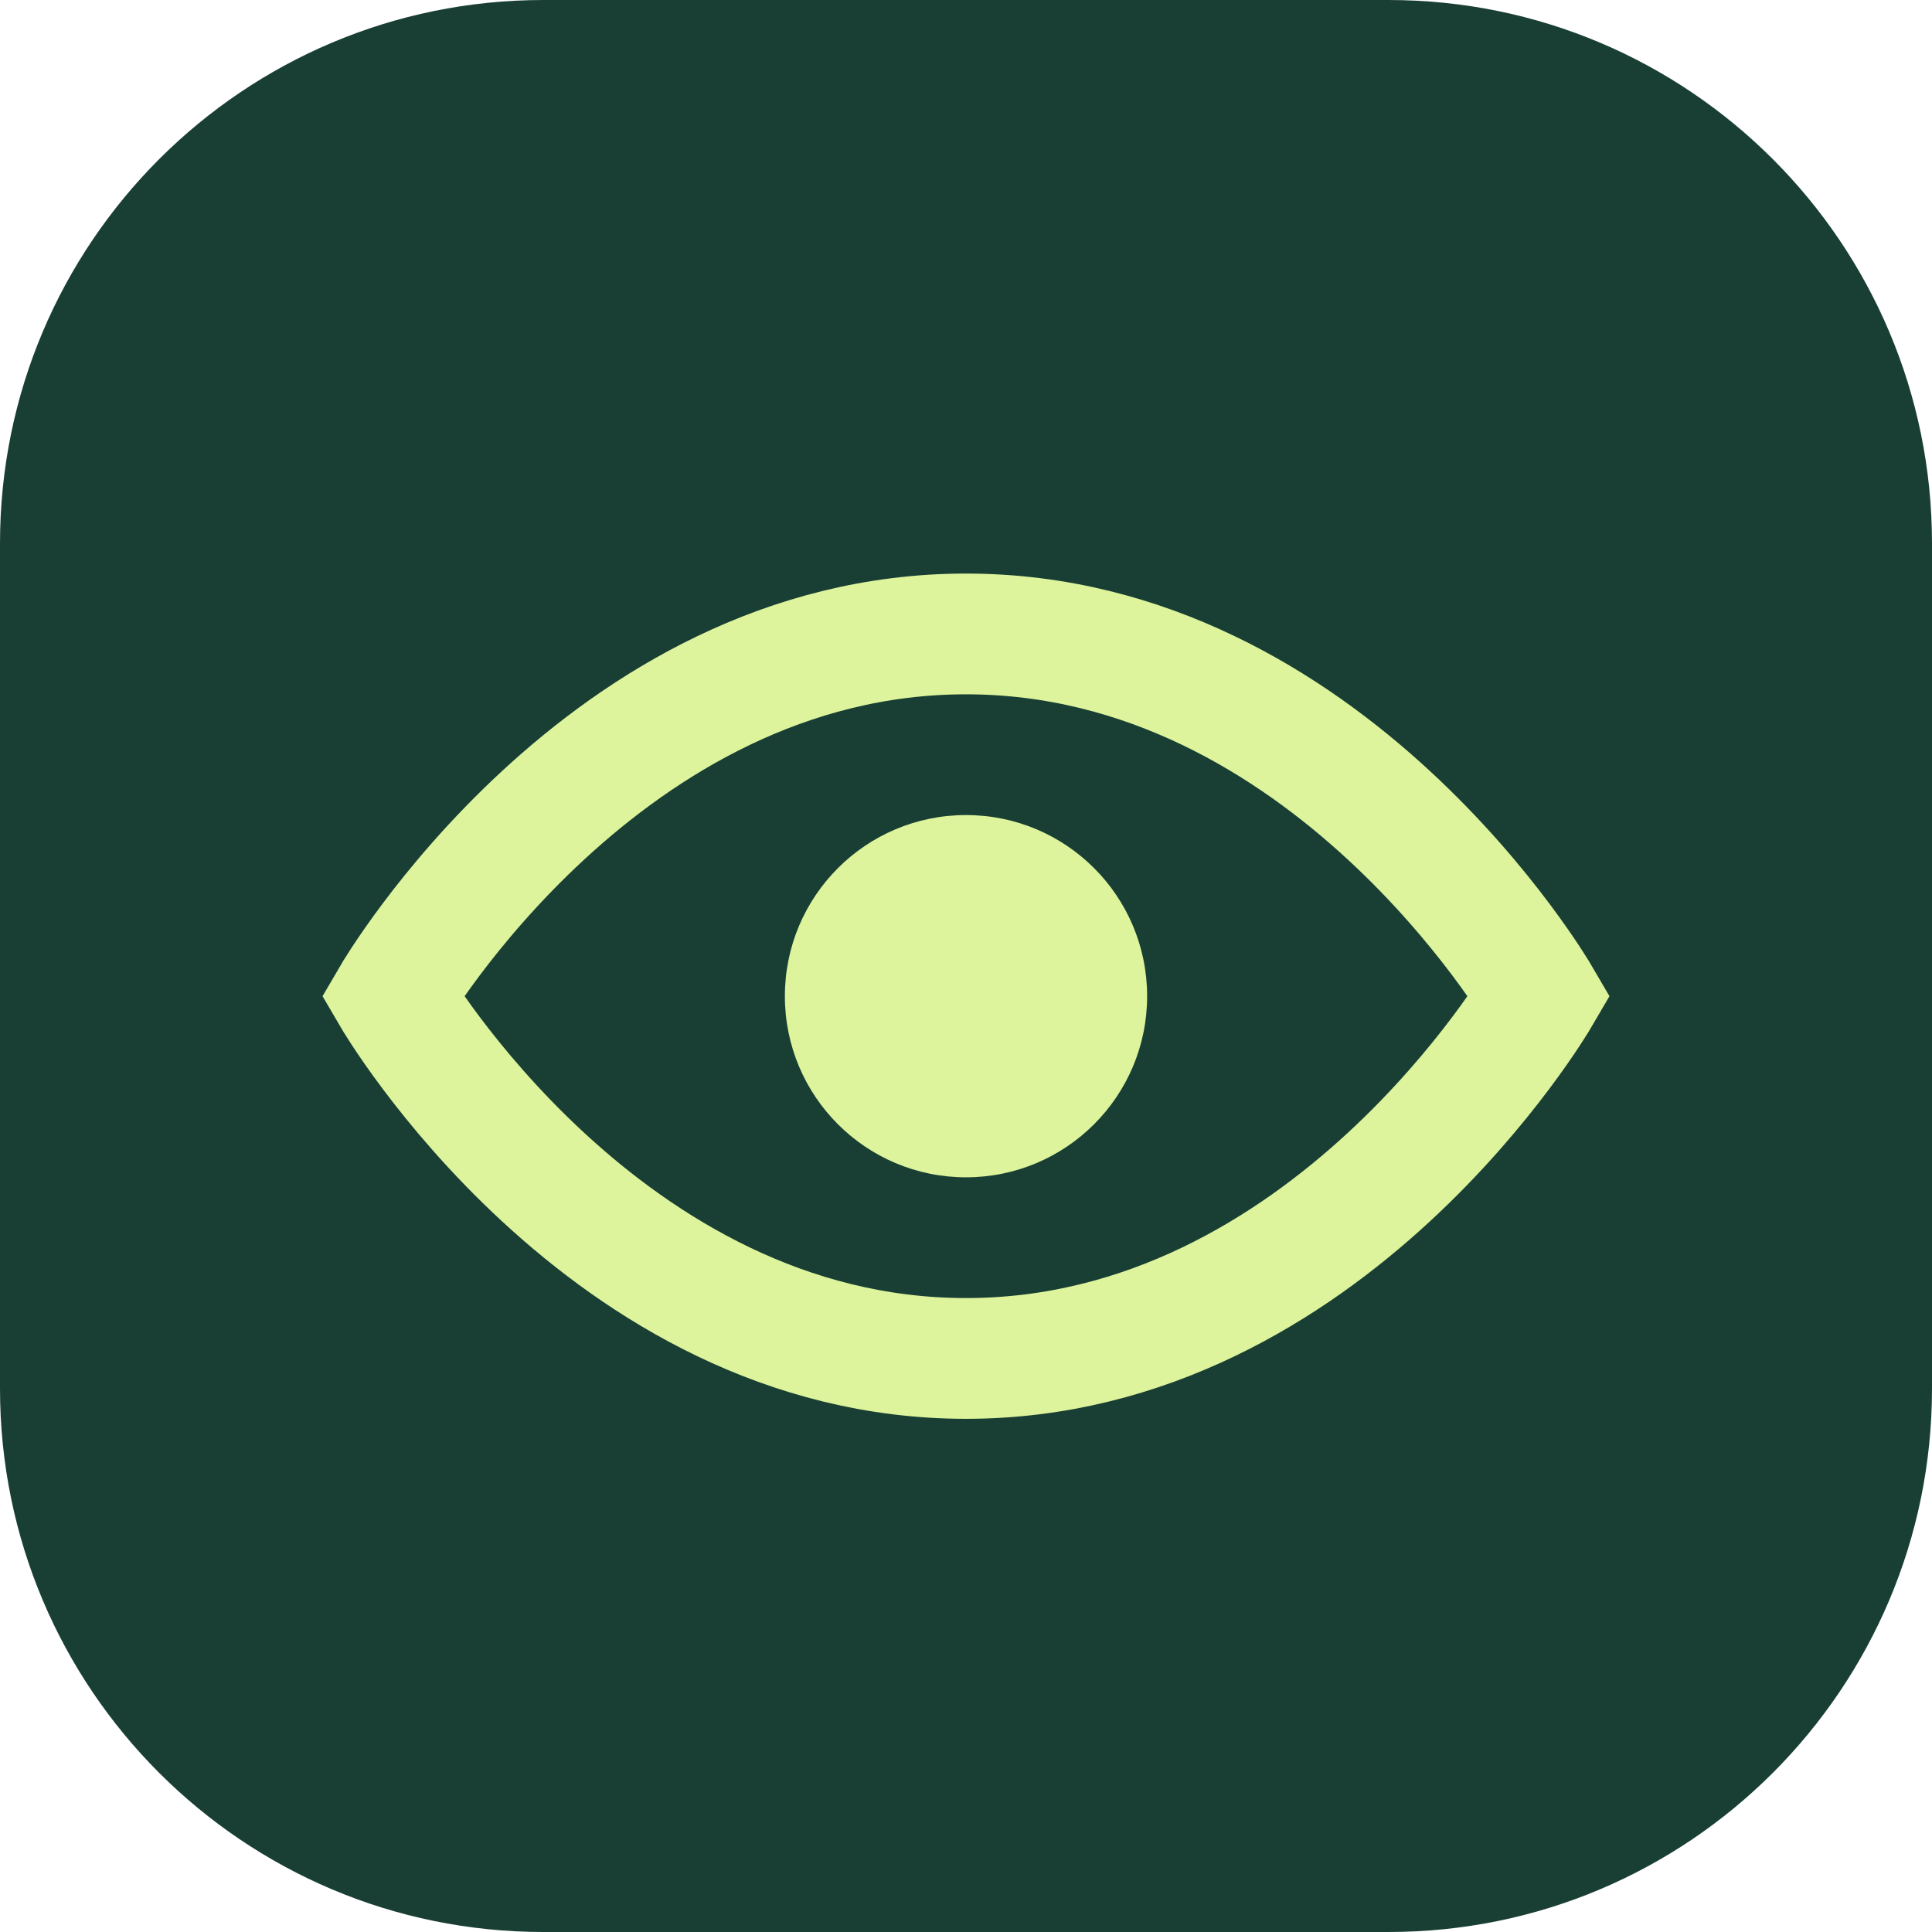
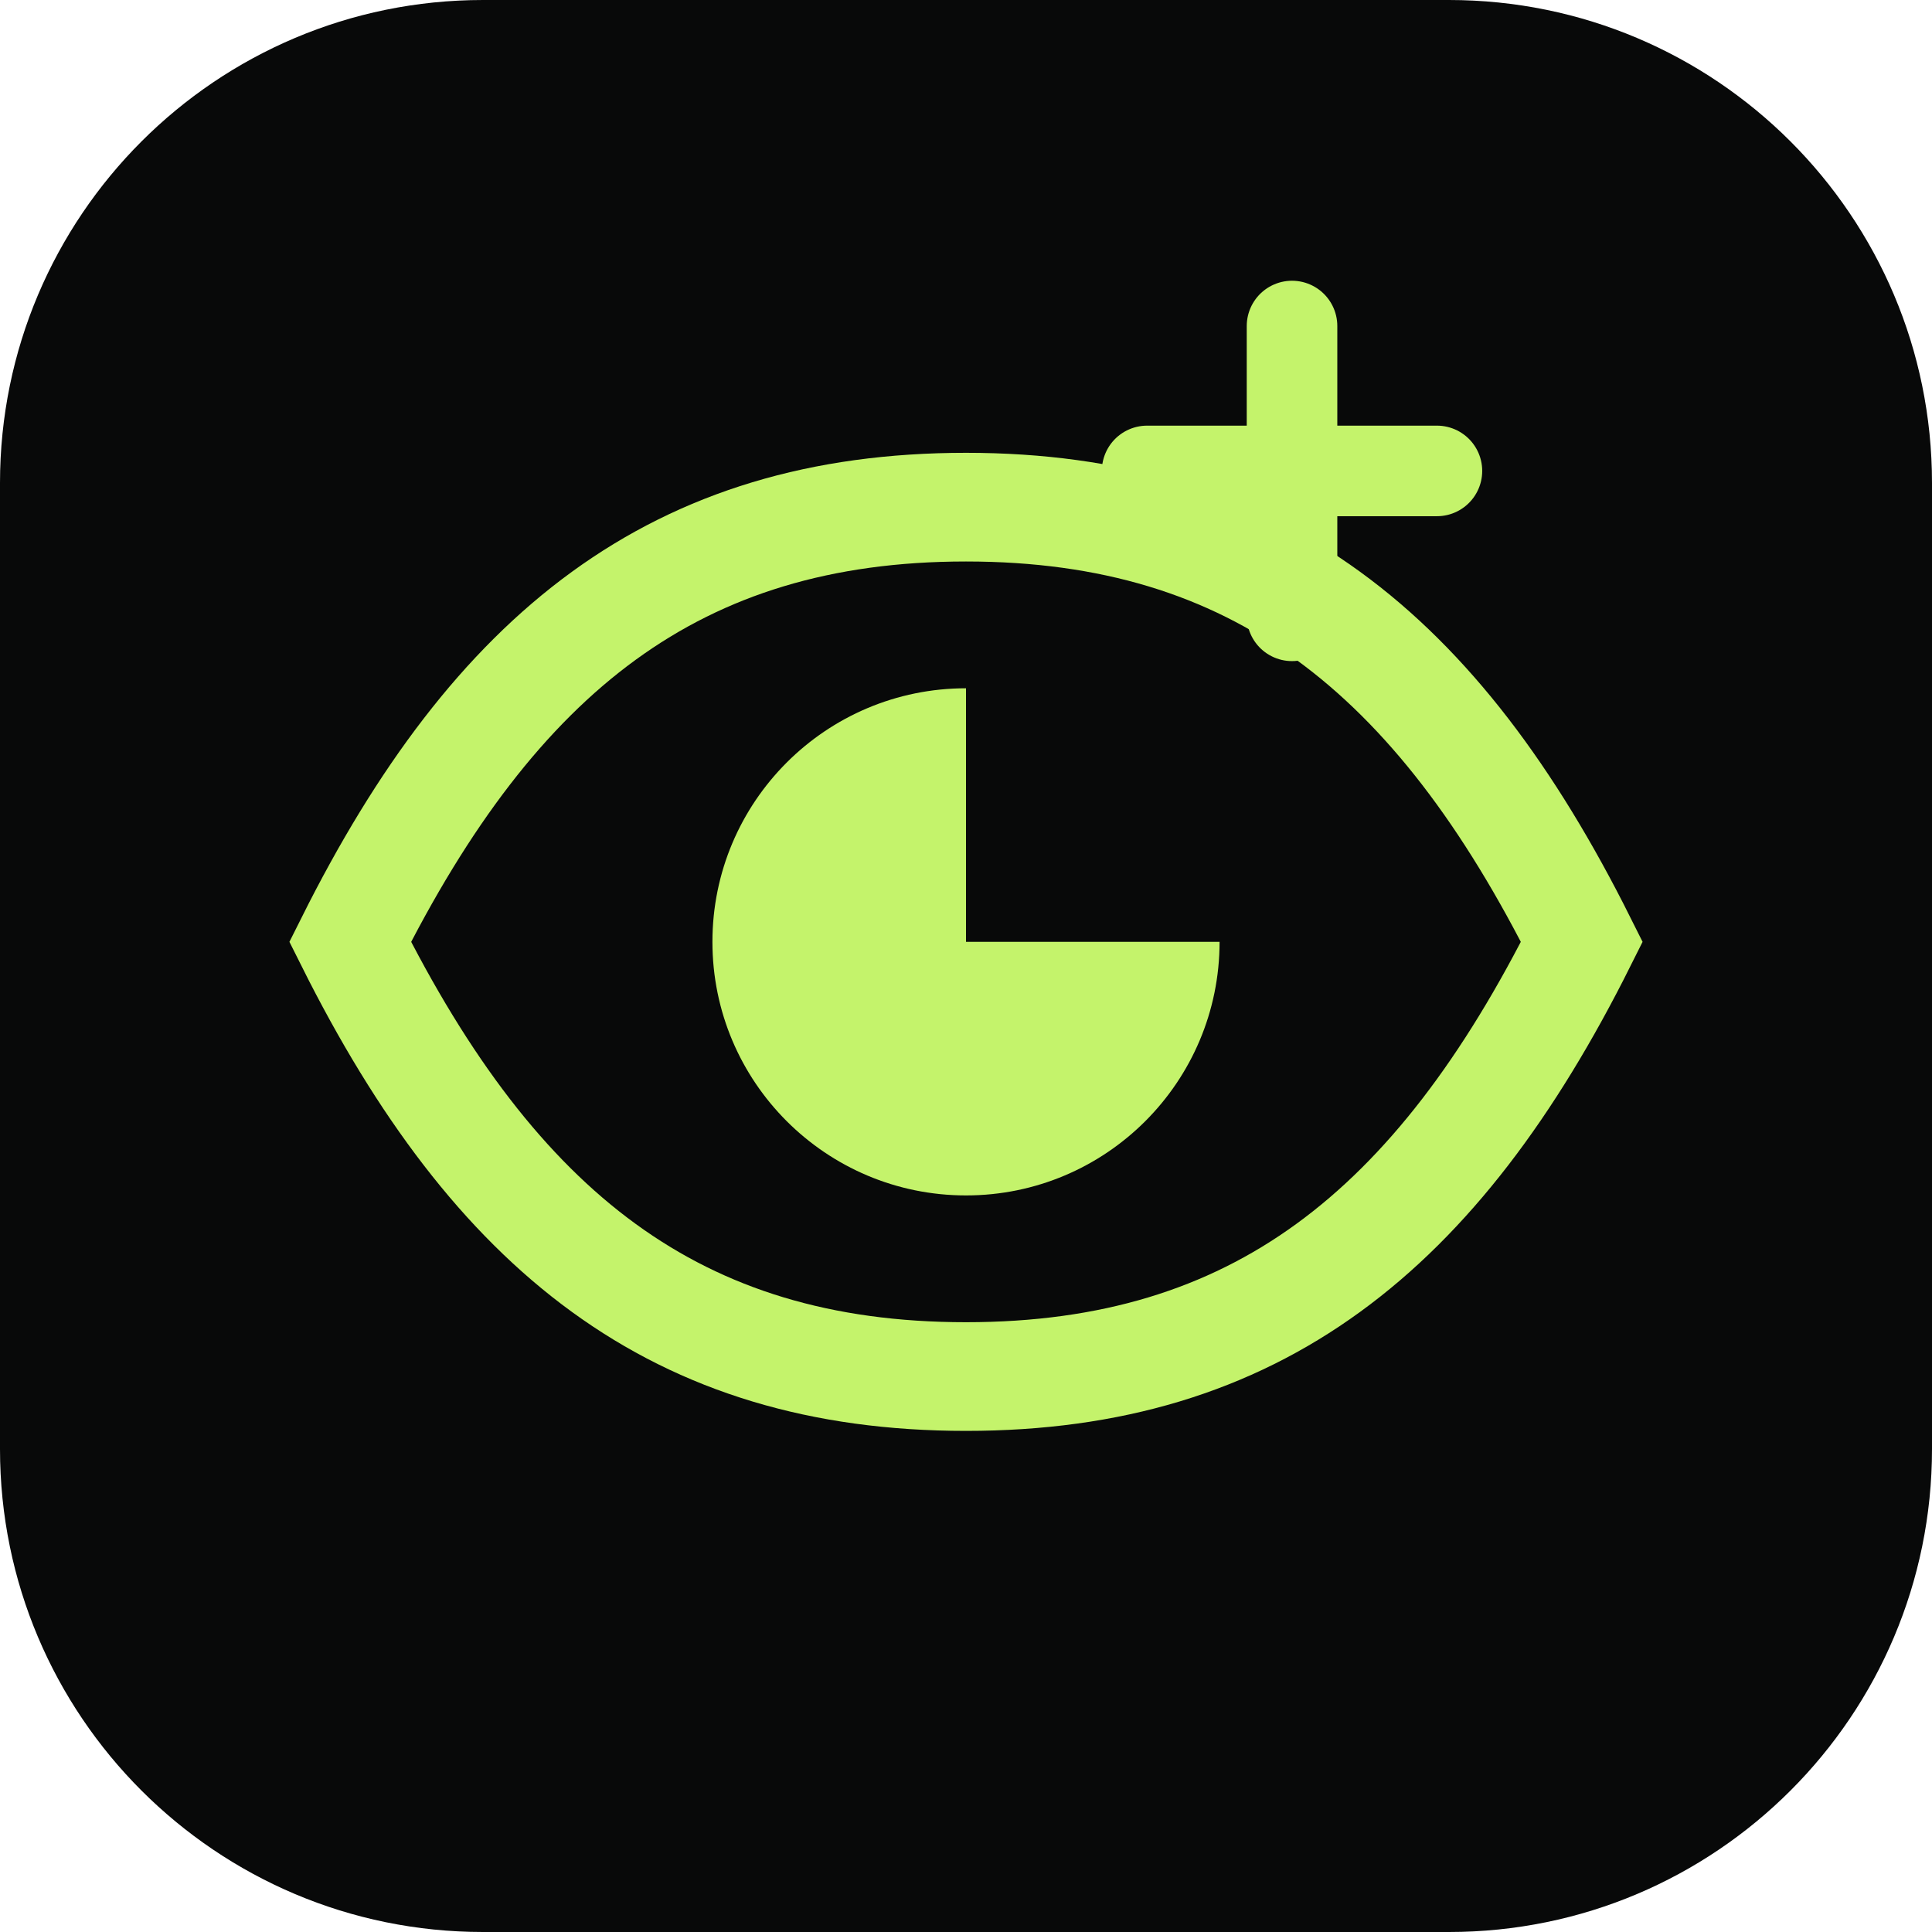
<svg xmlns="http://www.w3.org/2000/svg" viewBox="0 0 64 64">
-   <rect width="64" height="64" rx="18" fill="#193f35" />
-   <path d="M13 33s7-12 19-12 19 12 19 12-7 12-19 12S13 33 13 33Z" fill="none" stroke="#ddf49c" stroke-width="4" />
-   <circle cx="32" cy="33" r="6" fill="#ddf49c" />
+   <rect width="64" height="64" rx="16" fill="#080909" />
+   <g transform="translate(8 6) scale(1.2)" fill="none" stroke="#c4f36b">
+     <path d="M3 21C7 13 12 9 20 9C28 9 33 13 37 21C33 29 28 33 20 33C12 33 7 29 3 21Z" stroke-width="3" />
+     <path d="M20 14A7 7 0 1 0 27 21H20V14Z" fill="#c4f36b" stroke="none" />
+     <path d="M29 4V12M25 8H33" stroke-width="2.5" stroke-linecap="round" />
+   </g>
</svg>
